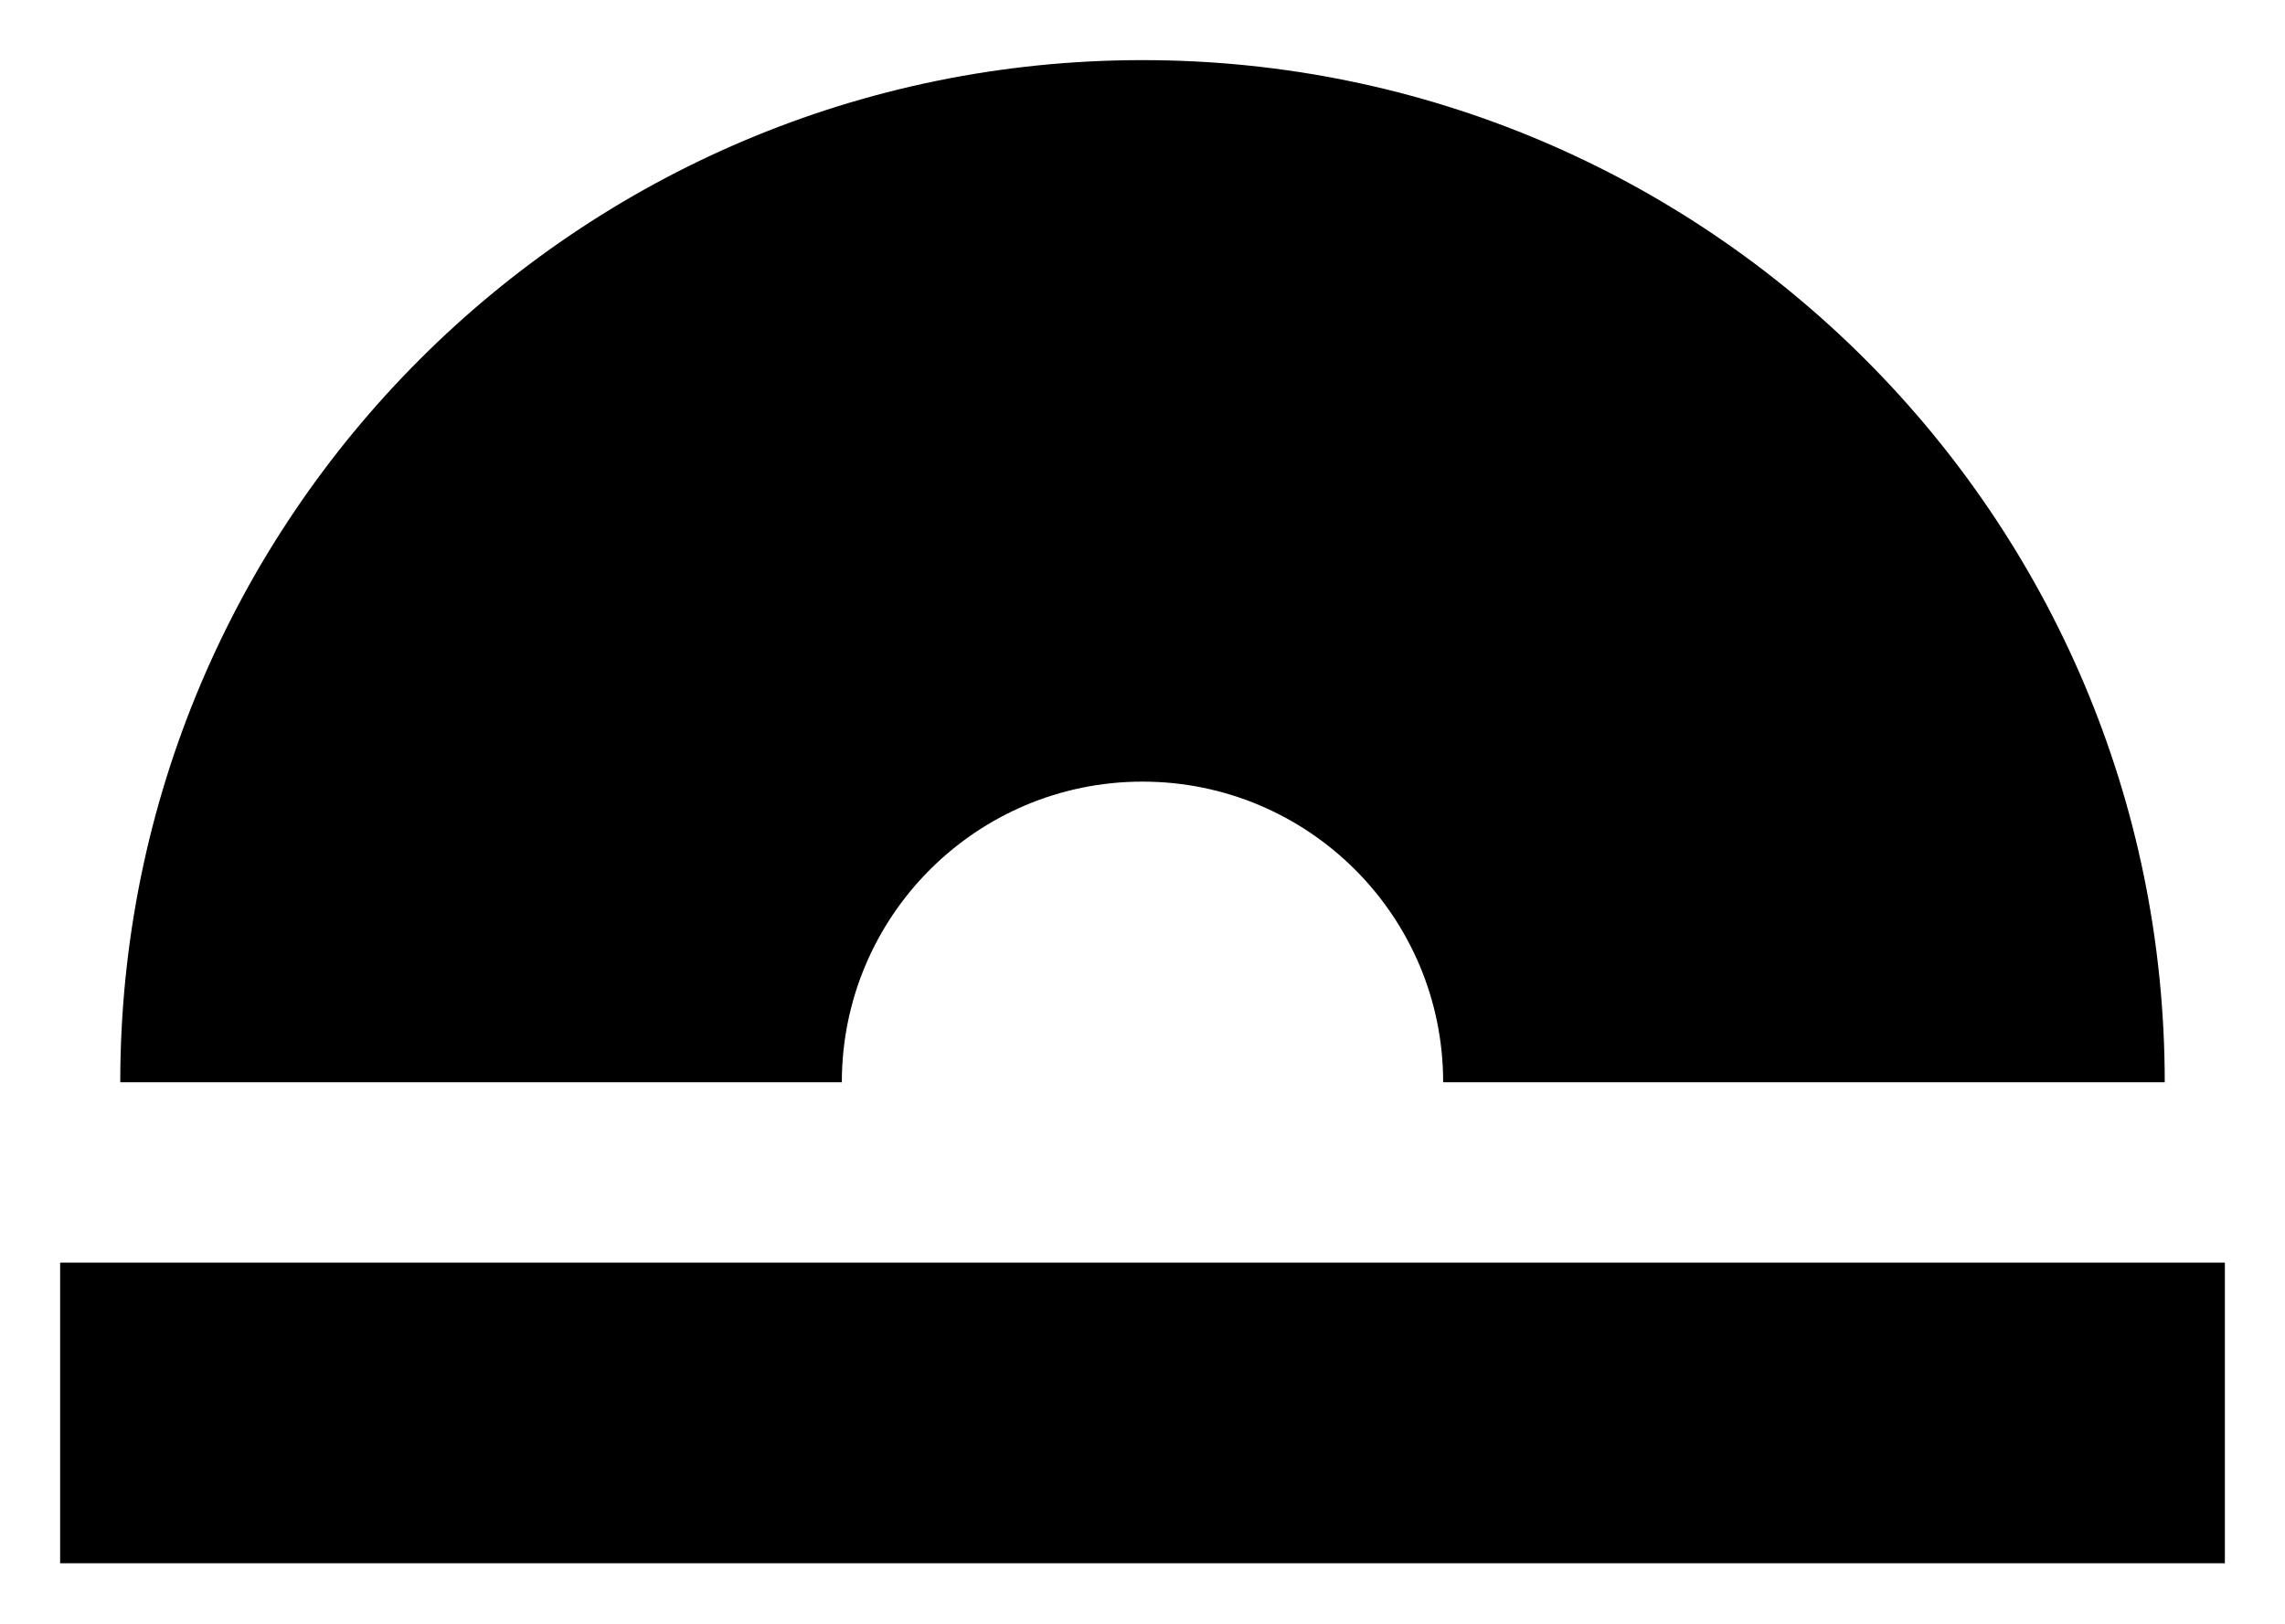
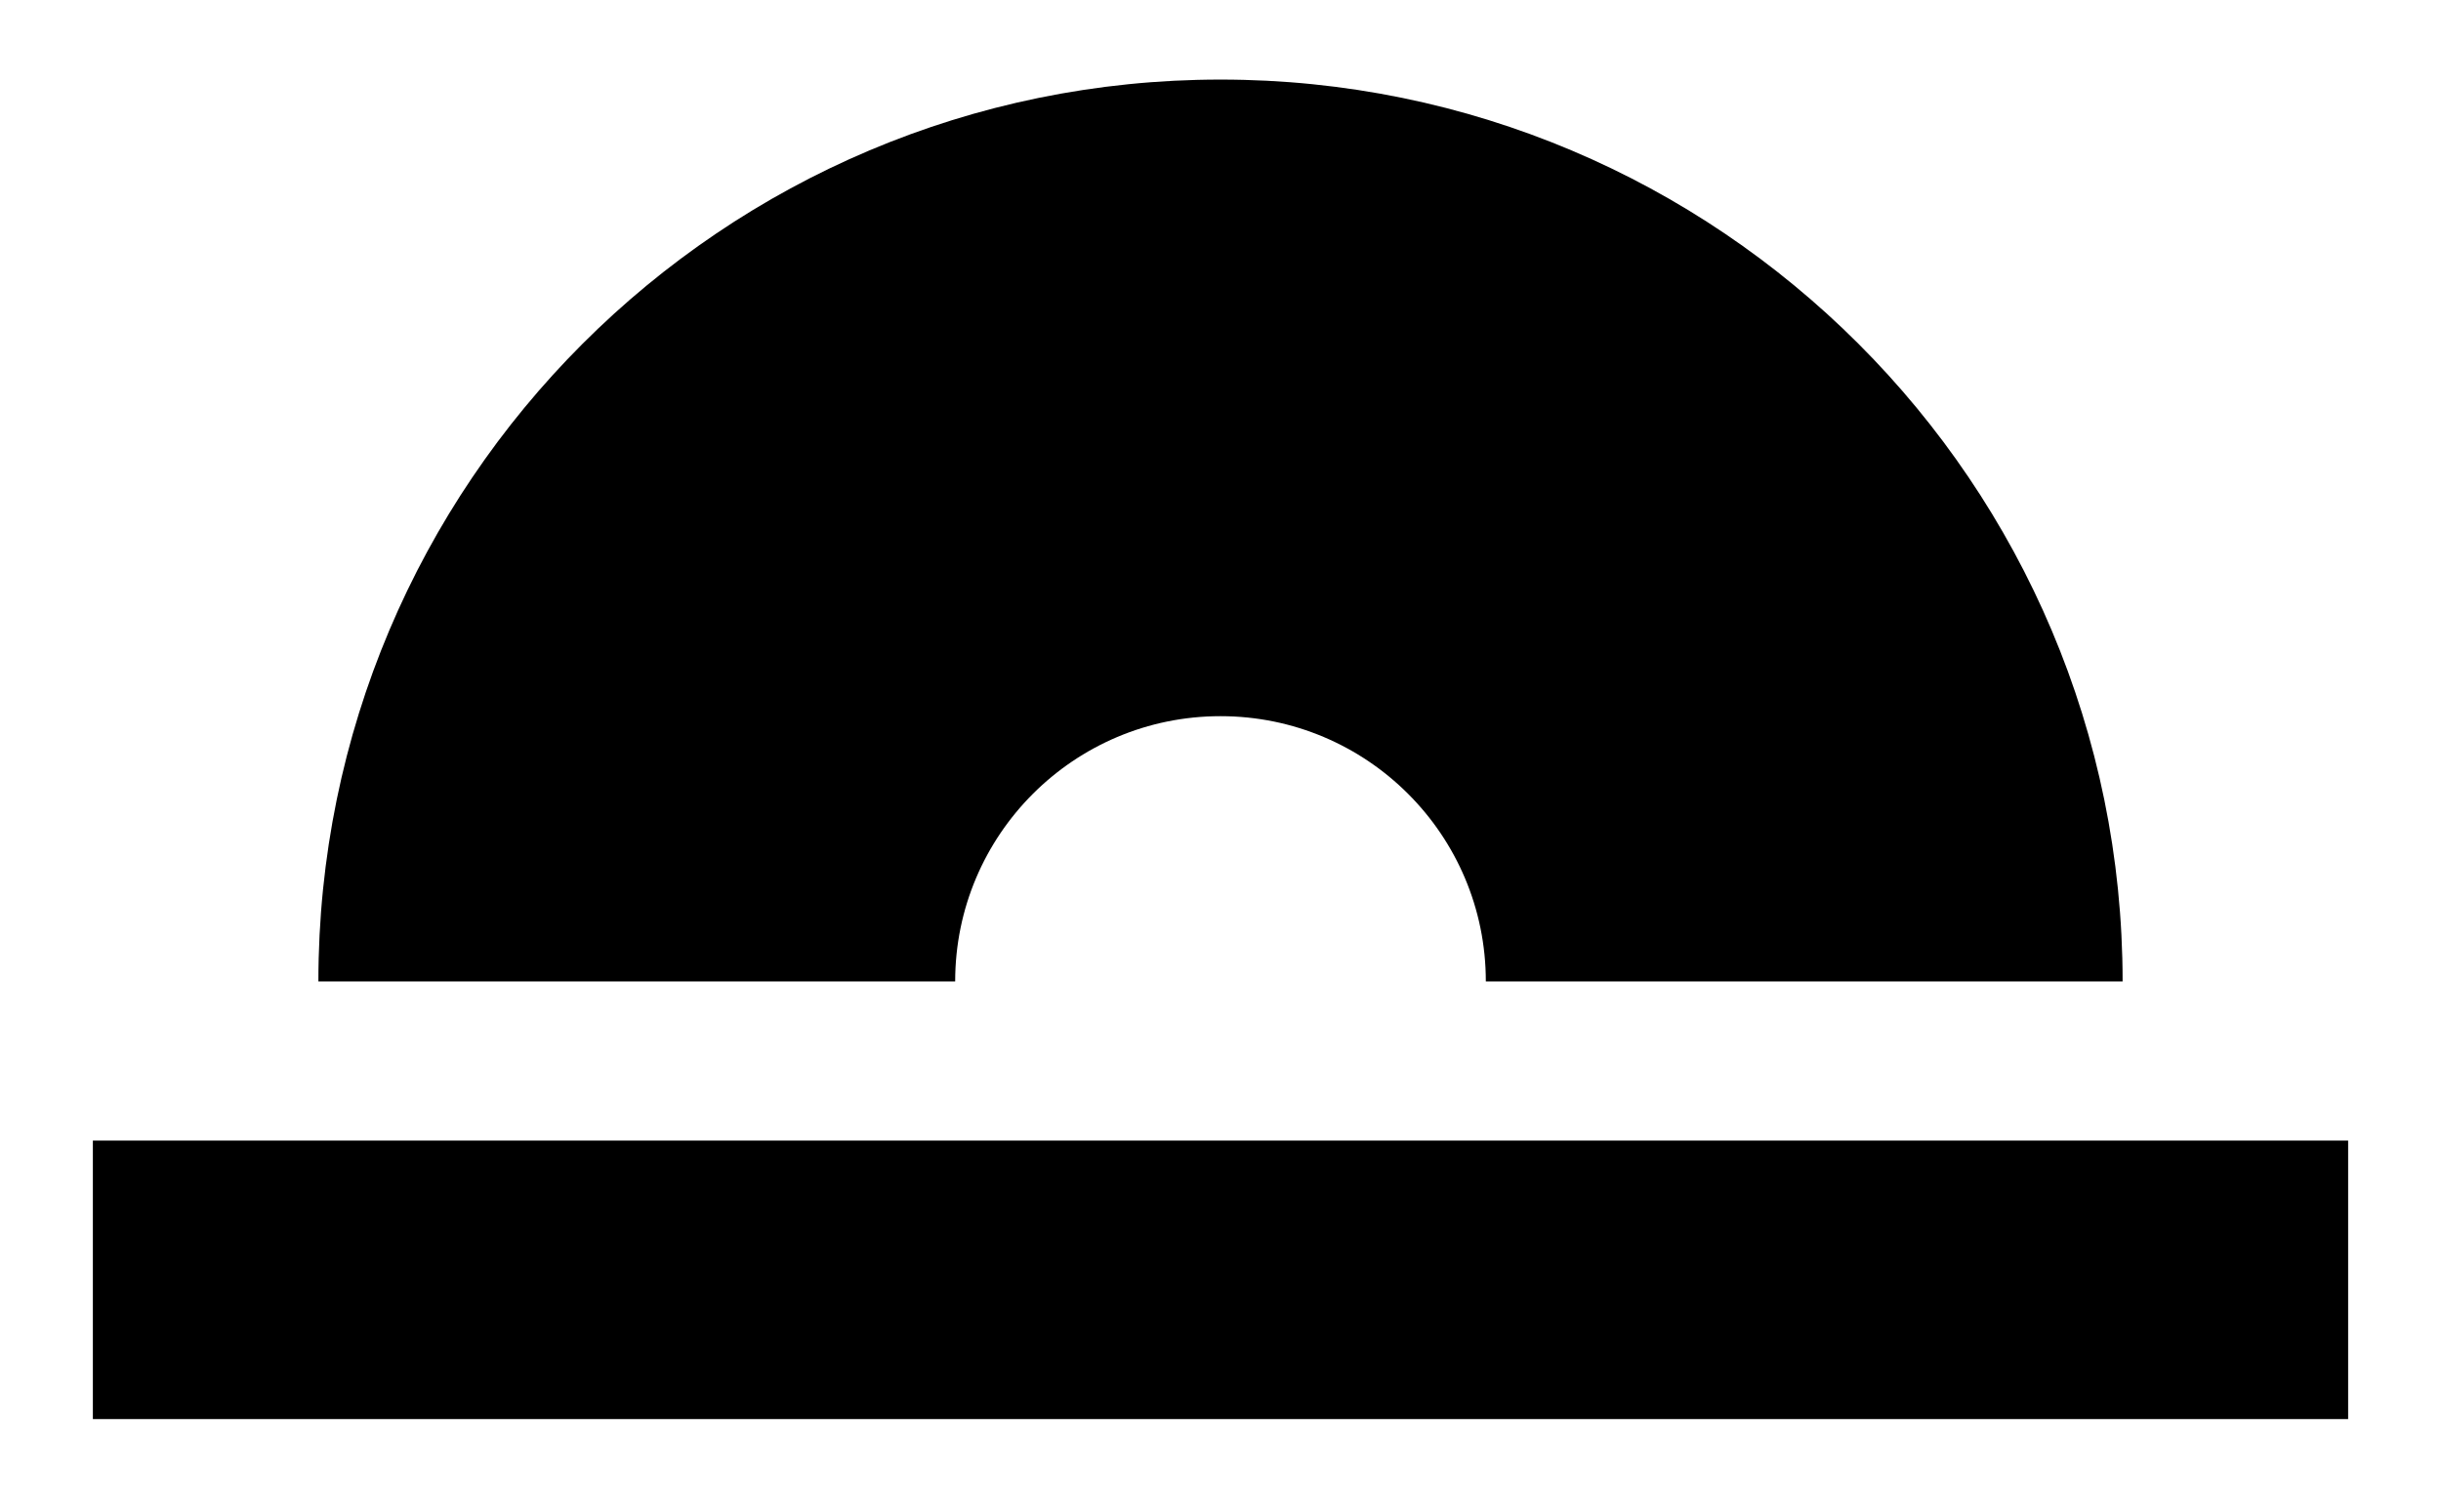
- <svg xmlns="http://www.w3.org/2000/svg" viewBox="12 22 76 54" fill="currentColor" role="img" aria-label="The Whetstone">
-   <path d="M16 58A34 34 0 0 1 84 58L60 58A10 10 0 0 0 40 58Z" />
-   <rect x="14" y="64" width="72" height="10" />
+ <svg xmlns="http://www.w3.org/2000/svg" viewBox="4 22 92 57" fill="currentColor" role="img" aria-label="The Whetstone">
+   <path d="M16 59A34 34 0 0 1 84 59L60 59A10 10 0 0 0 40 59Z" />
+   <rect x="7.5" y="65" width="85" height="10.5" />
</svg>
